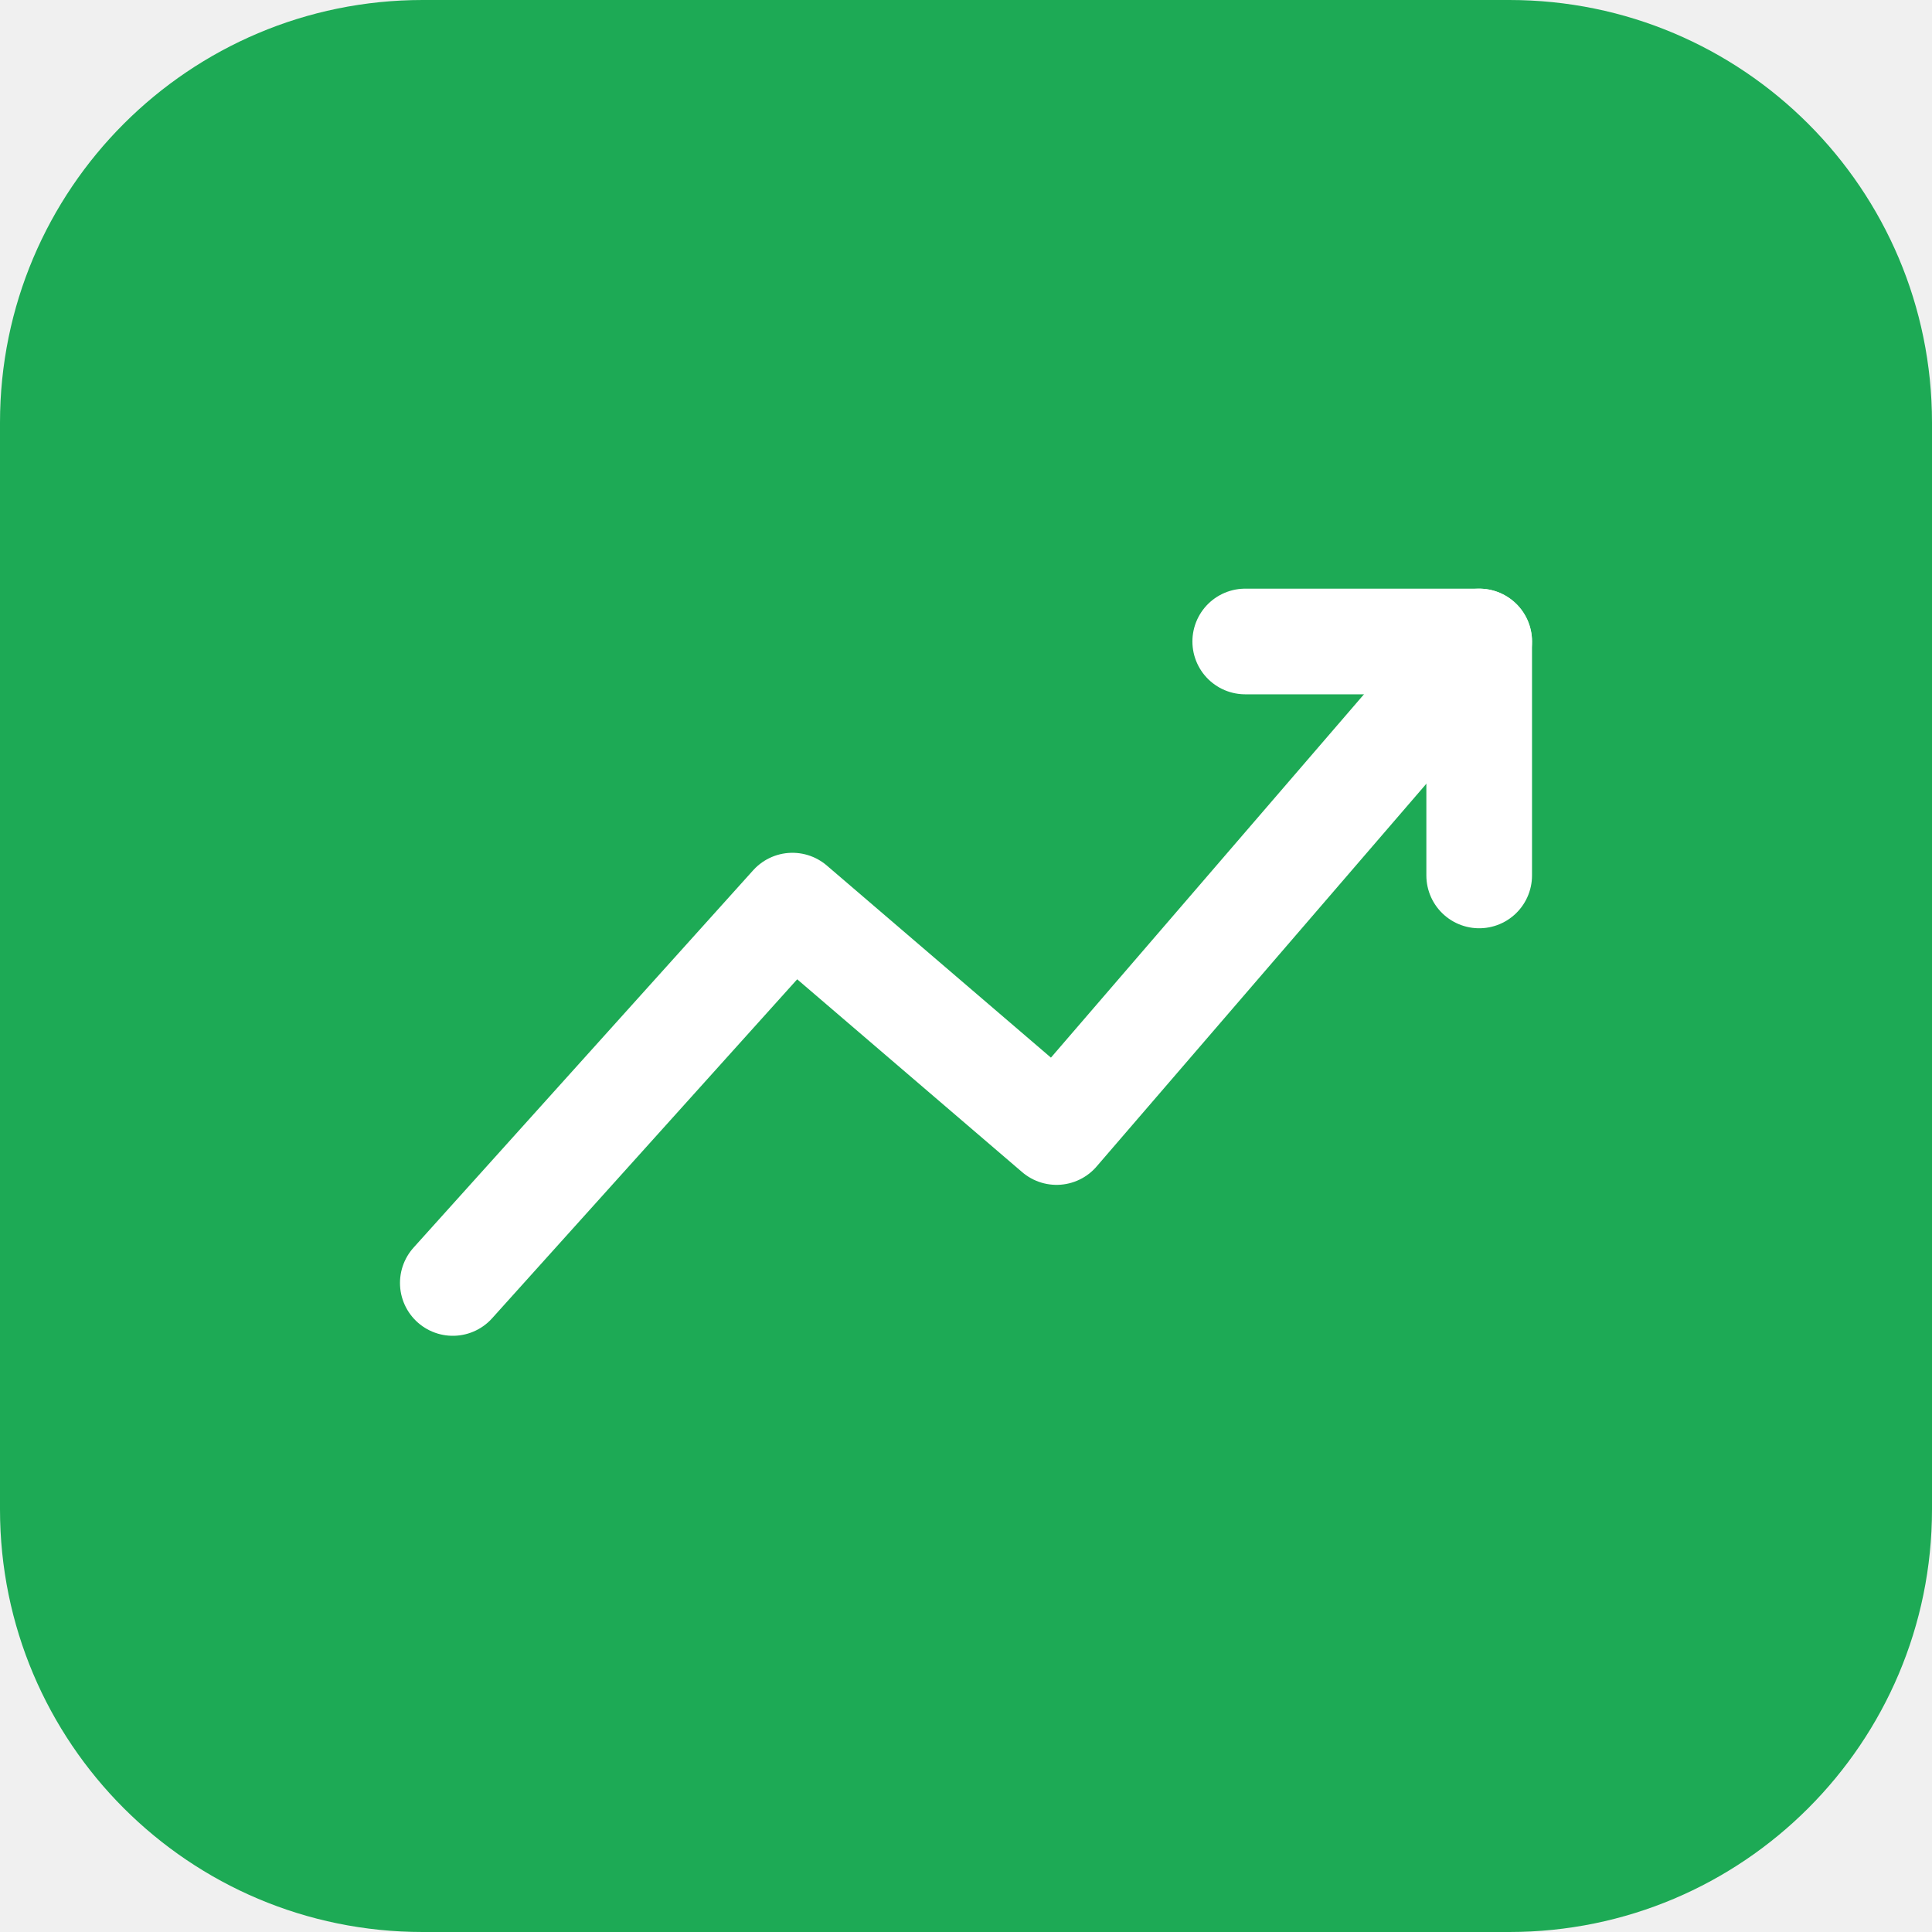
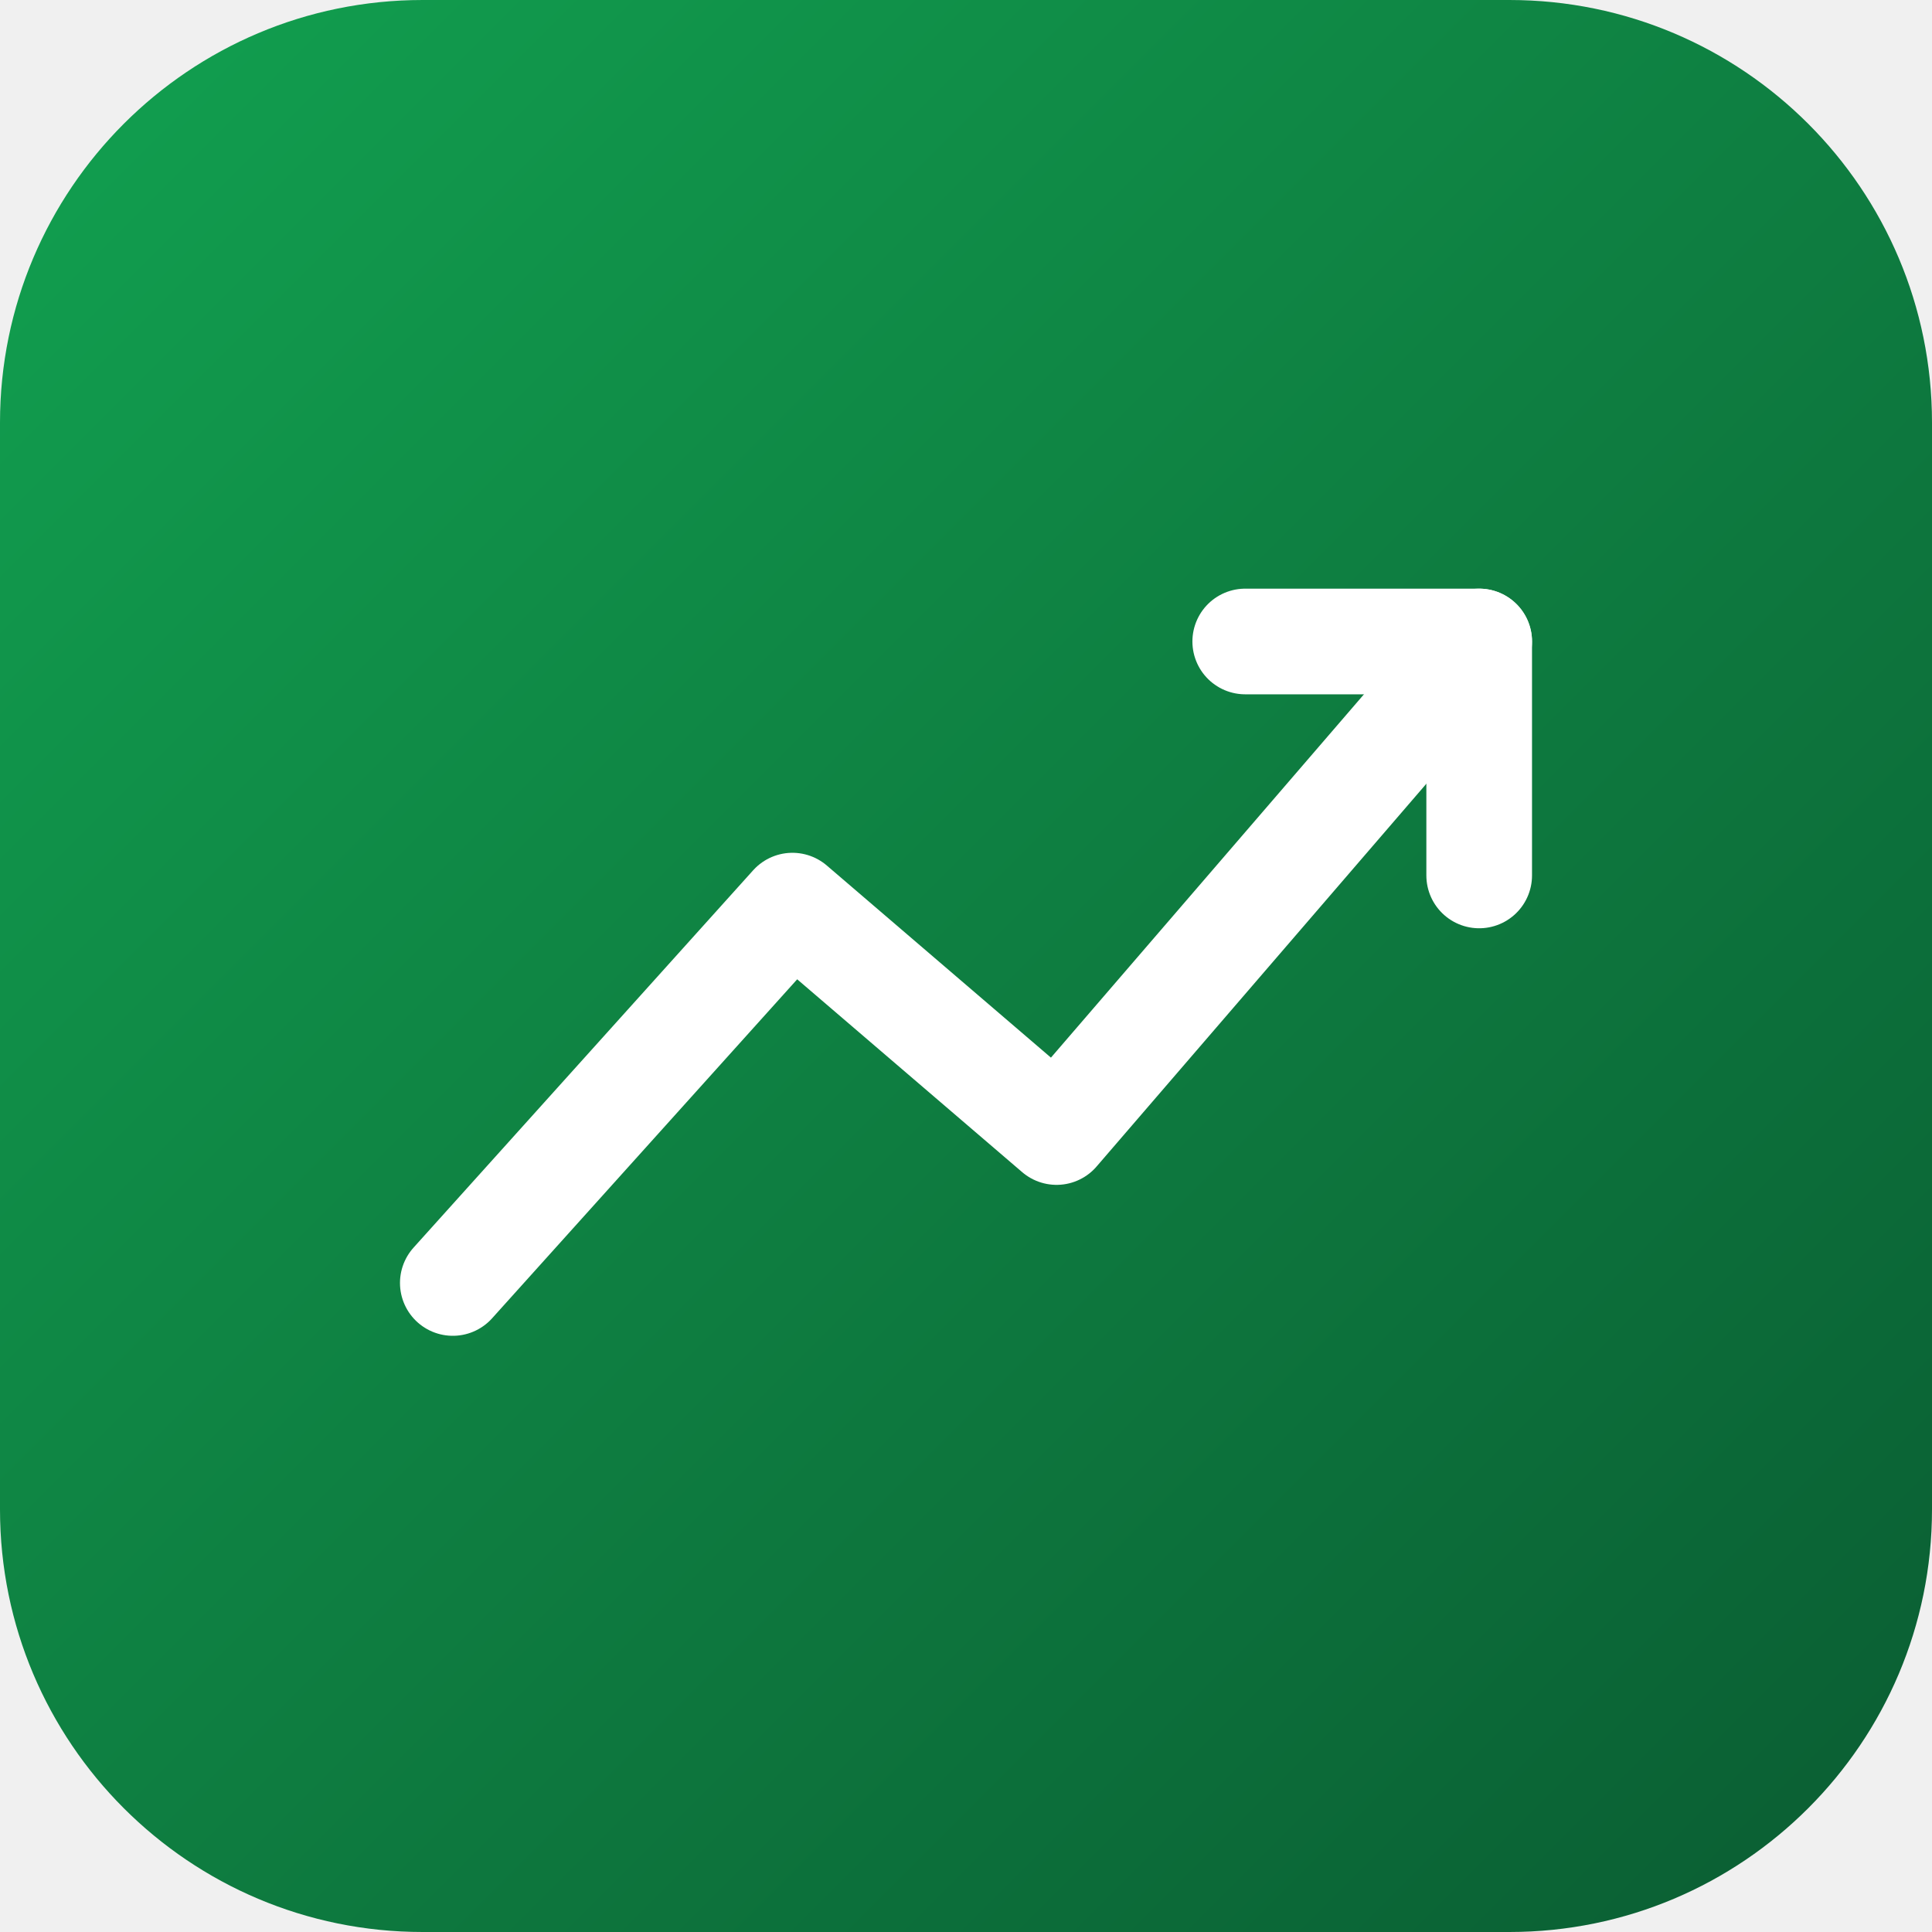
<svg xmlns="http://www.w3.org/2000/svg" viewBox="0 0 512 512">
-   <rect width="512" height="512" rx="112" fill="#1DAA55" />
+   <defs>
+     <linearGradient id="bg" x1="0" y1="0" x2="1" y2="1">
+       <stop offset="0%" stop-color="#12A150" />
+       <stop offset="100%" stop-color="#0A5C32" />
+     </linearGradient>
+   </defs>
+   <rect width="512" height="512" rx="112" fill="url(#bg)" />
  <path d="M120 340 L210 240 L280 300 L392 170" stroke="#FFFFFF" stroke-width="28" fill="none" stroke-linecap="round" stroke-linejoin="round" />
  <path d="M330 170 H392 V232" stroke="#FFFFFF" stroke-width="28" fill="none" stroke-linecap="round" stroke-linejoin="round" />
</svg>
